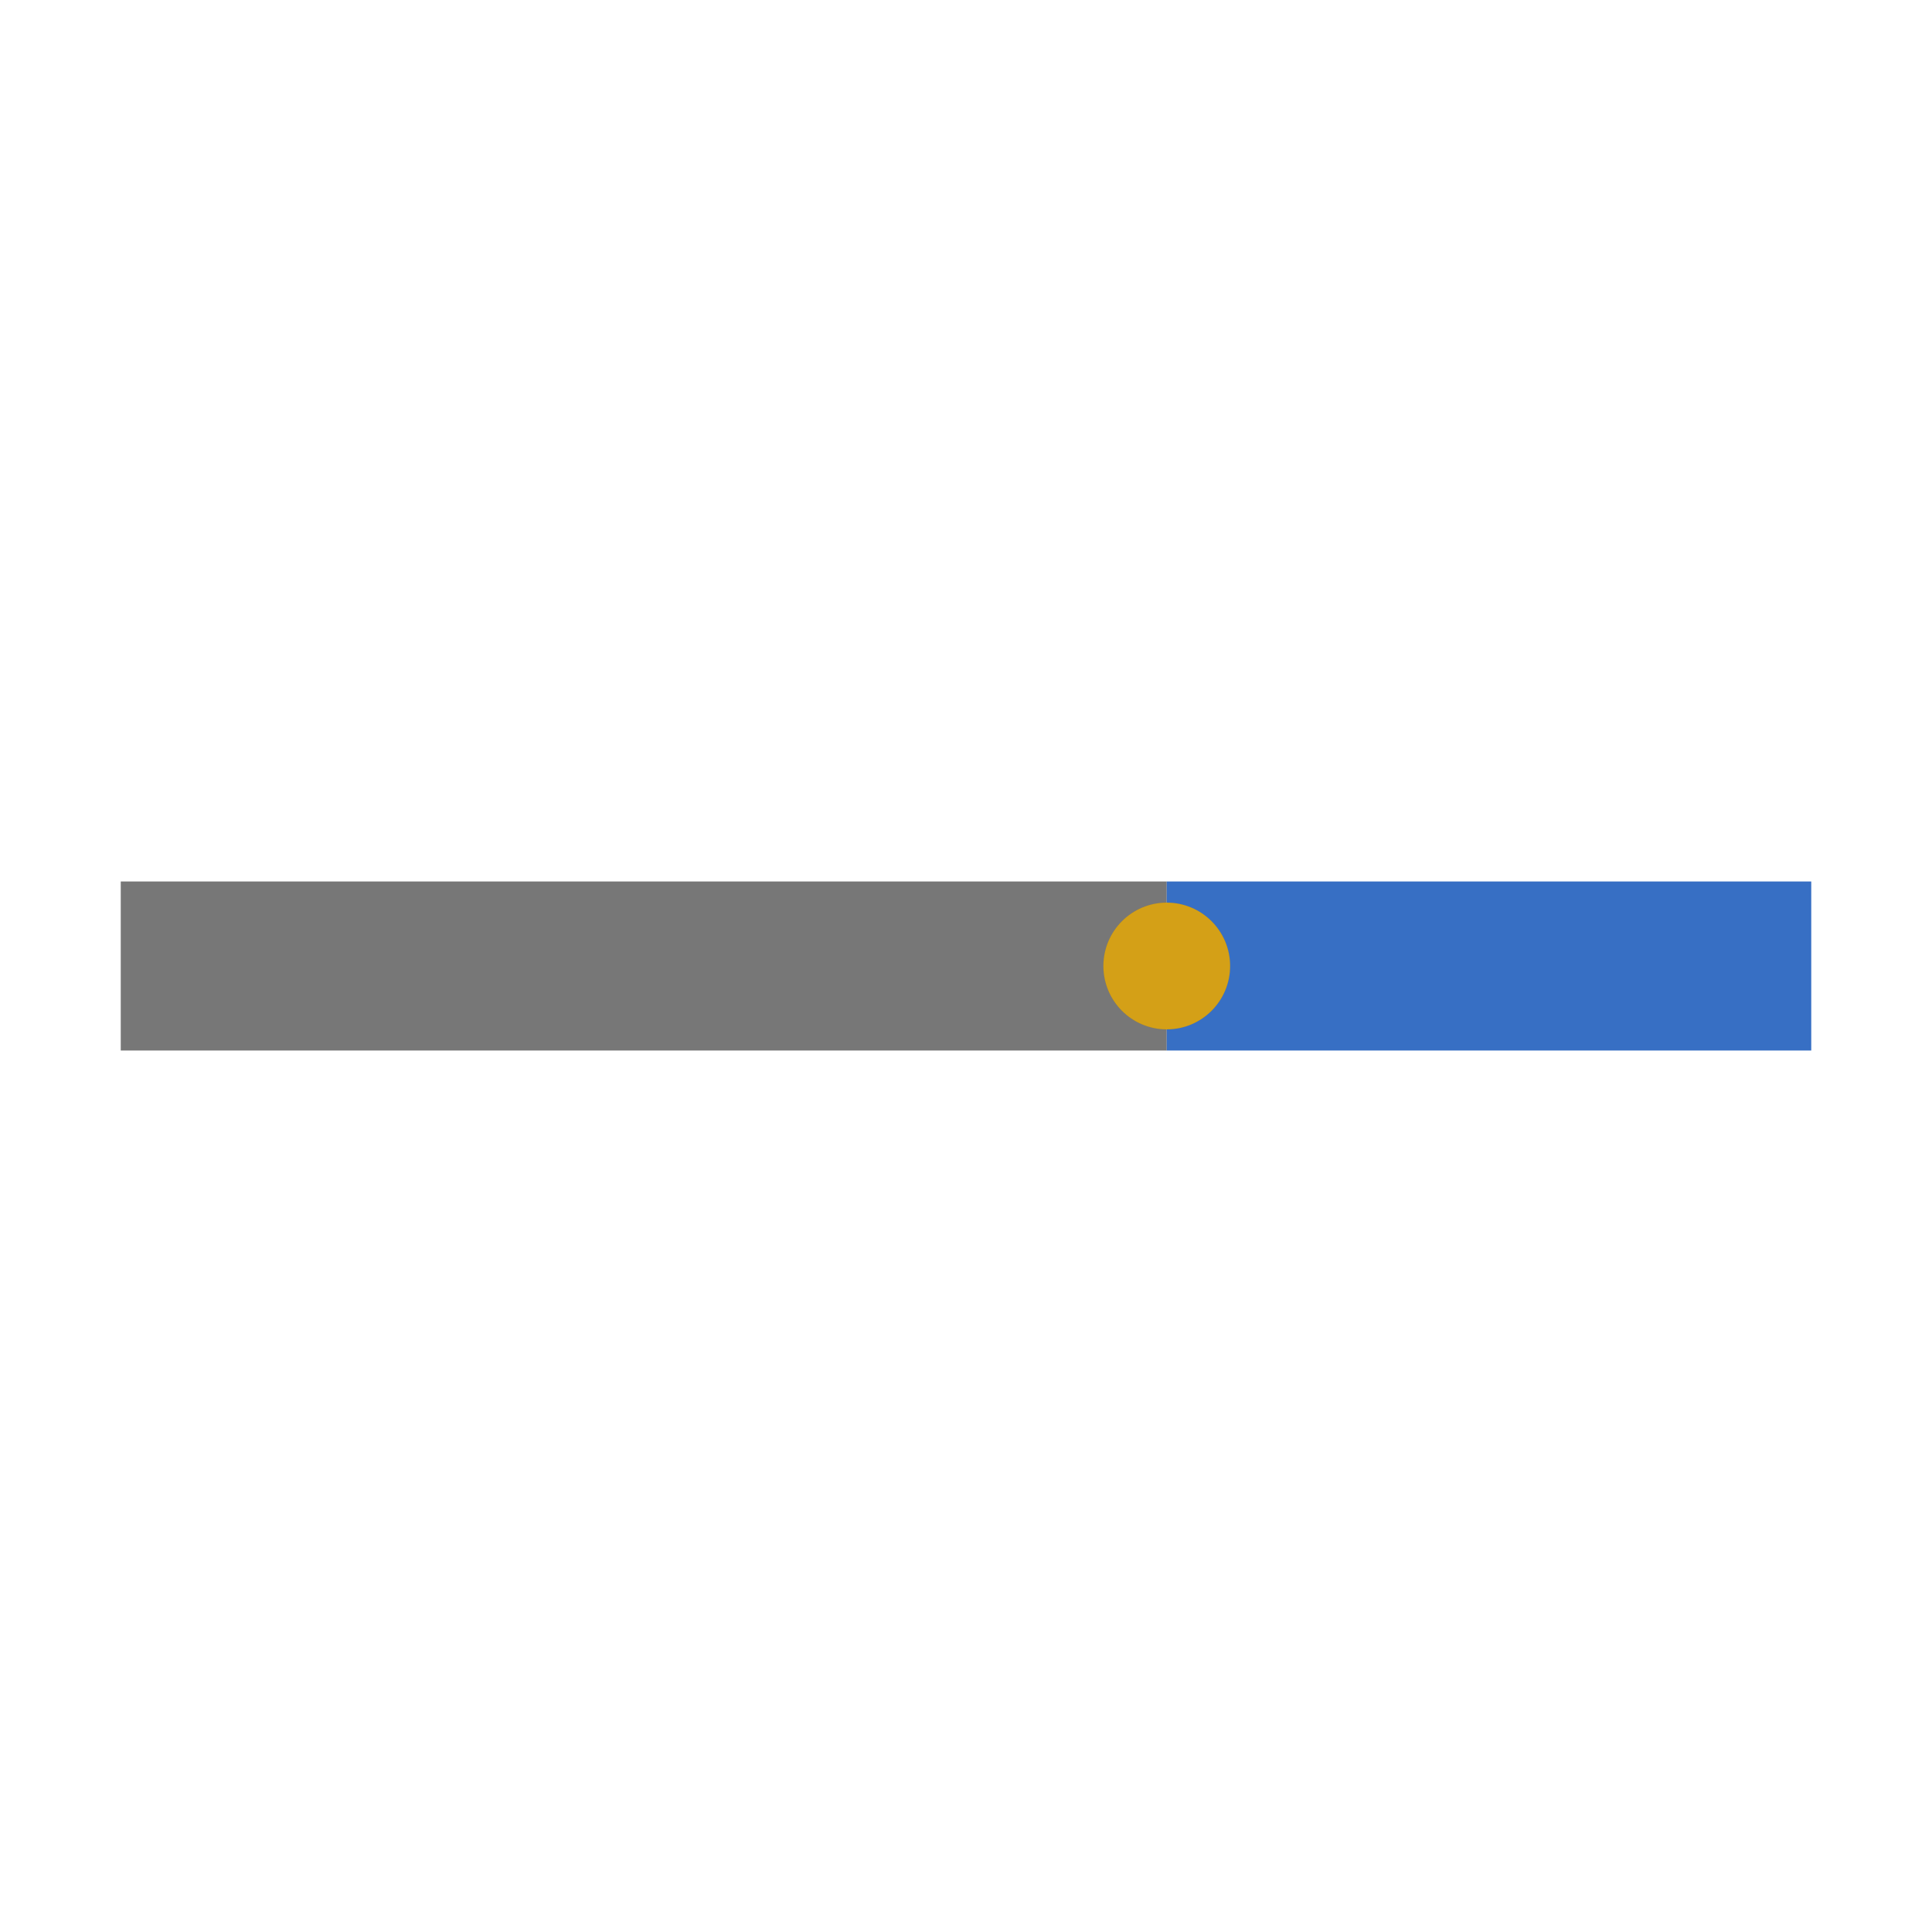
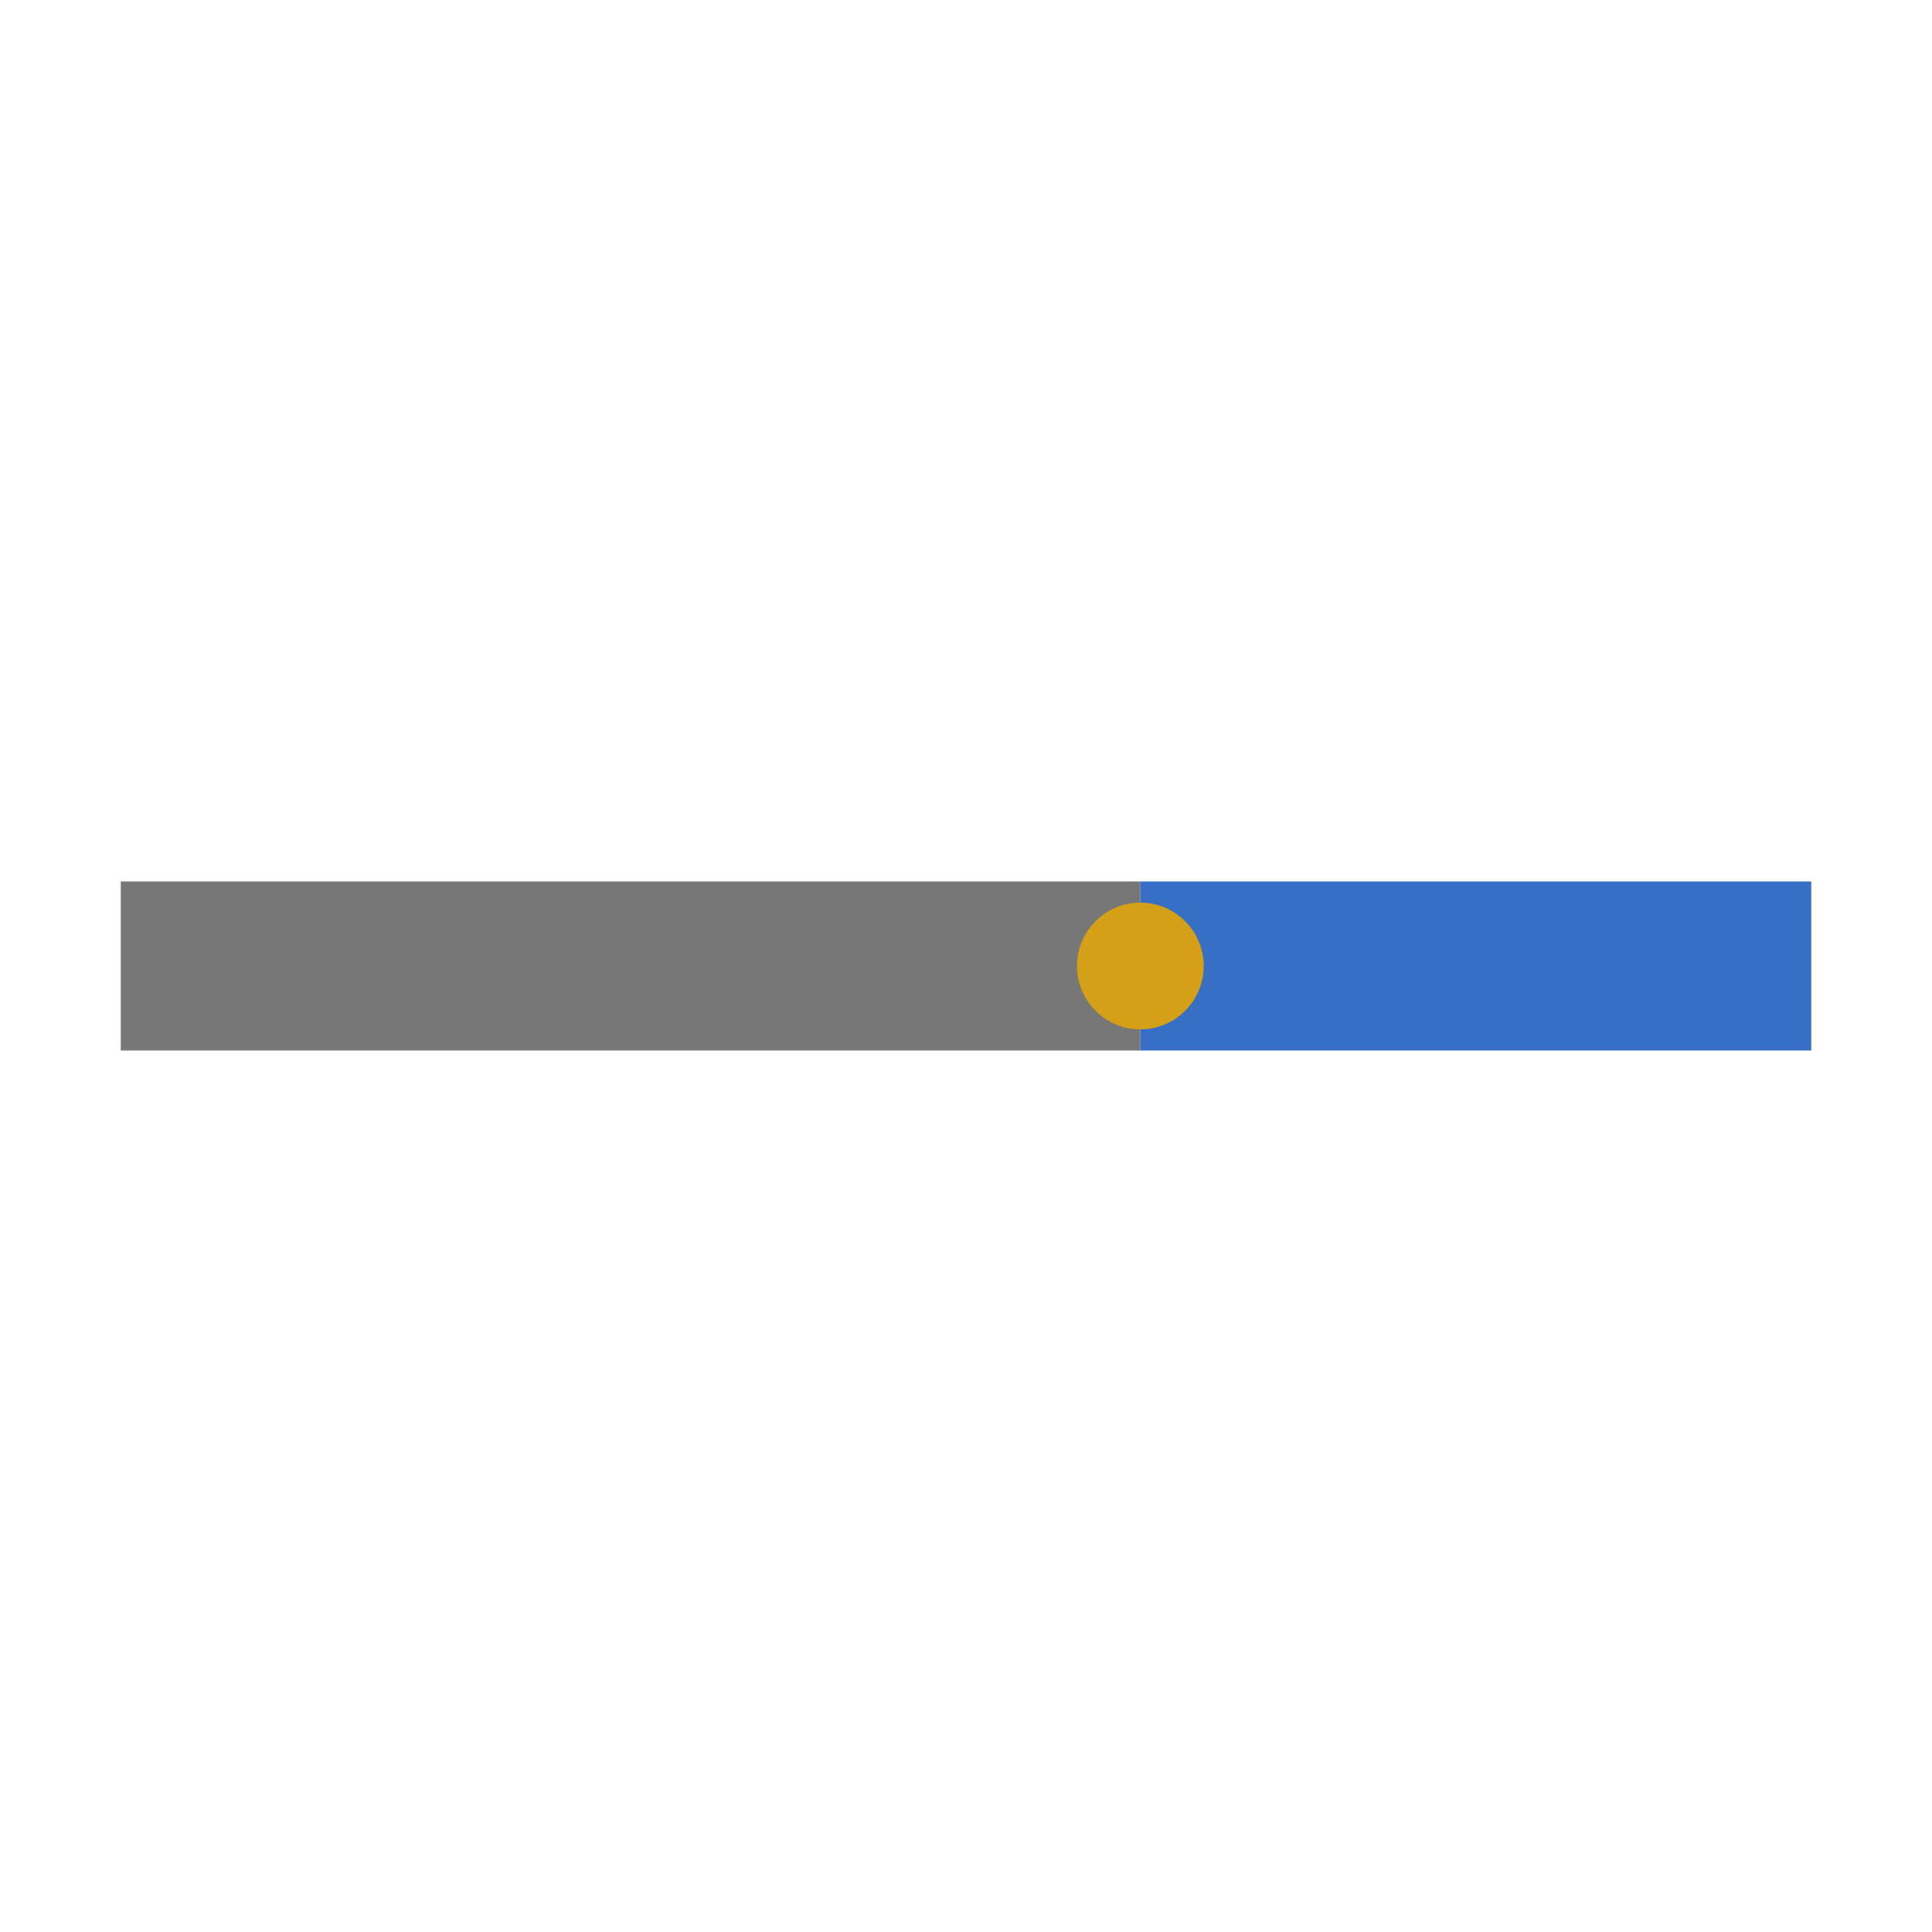
<svg xmlns="http://www.w3.org/2000/svg" width="640" height="640" viewBox="0 0 640 640">
  <rect width="100%" height="100%" fill="white" />
  <g>
-     <polyline data-points="-4,0 0.9500000000000001,0" data-type="line" data-label="" points="40,320 386.5,320" fill="none" stroke="#777" stroke-width="56" />
+     <polyline data-points="-4,0 0.8250000000000001,0" data-type="line" data-label="" points="40,320 377.75,320" fill="none" stroke="#777" stroke-width="56" />
  </g>
  <g>
-     <polyline data-points="0.9500000000000001,0 4,0" data-type="line" data-label="" points="386.5,320 600,320" fill="none" stroke="#376fc4" stroke-width="56" />
+     <polyline data-points="0.8250000000000001,0 4,0" data-type="line" data-label="" points="377.75,320 600,320" fill="none" stroke="#376fc4" stroke-width="56" />
  </g>
-   <circle data-type="circle" data-label="" data-x="0.9500000000000001" data-y="0" cx="386.5" cy="320" r="21" fill="#d4a017" stroke="#7a5700" stroke-width="0.014" />
+   <circle data-type="circle" data-label="" data-x="0.8250000000000001" data-y="0" cx="377.75" cy="320" r="21" fill="#d4a017" stroke="#7a5700" stroke-width="0.014" />
  <g id="crosshair" style="display: none">
    <line id="crosshair-h" y1="0" y2="640" stroke="#666" stroke-width="0.5" />
    <line id="crosshair-v" x1="0" x2="640" stroke="#666" stroke-width="0.5" />
    <text id="coordinates" font-family="monospace" font-size="12" fill="#666" />
  </g>
</svg>
